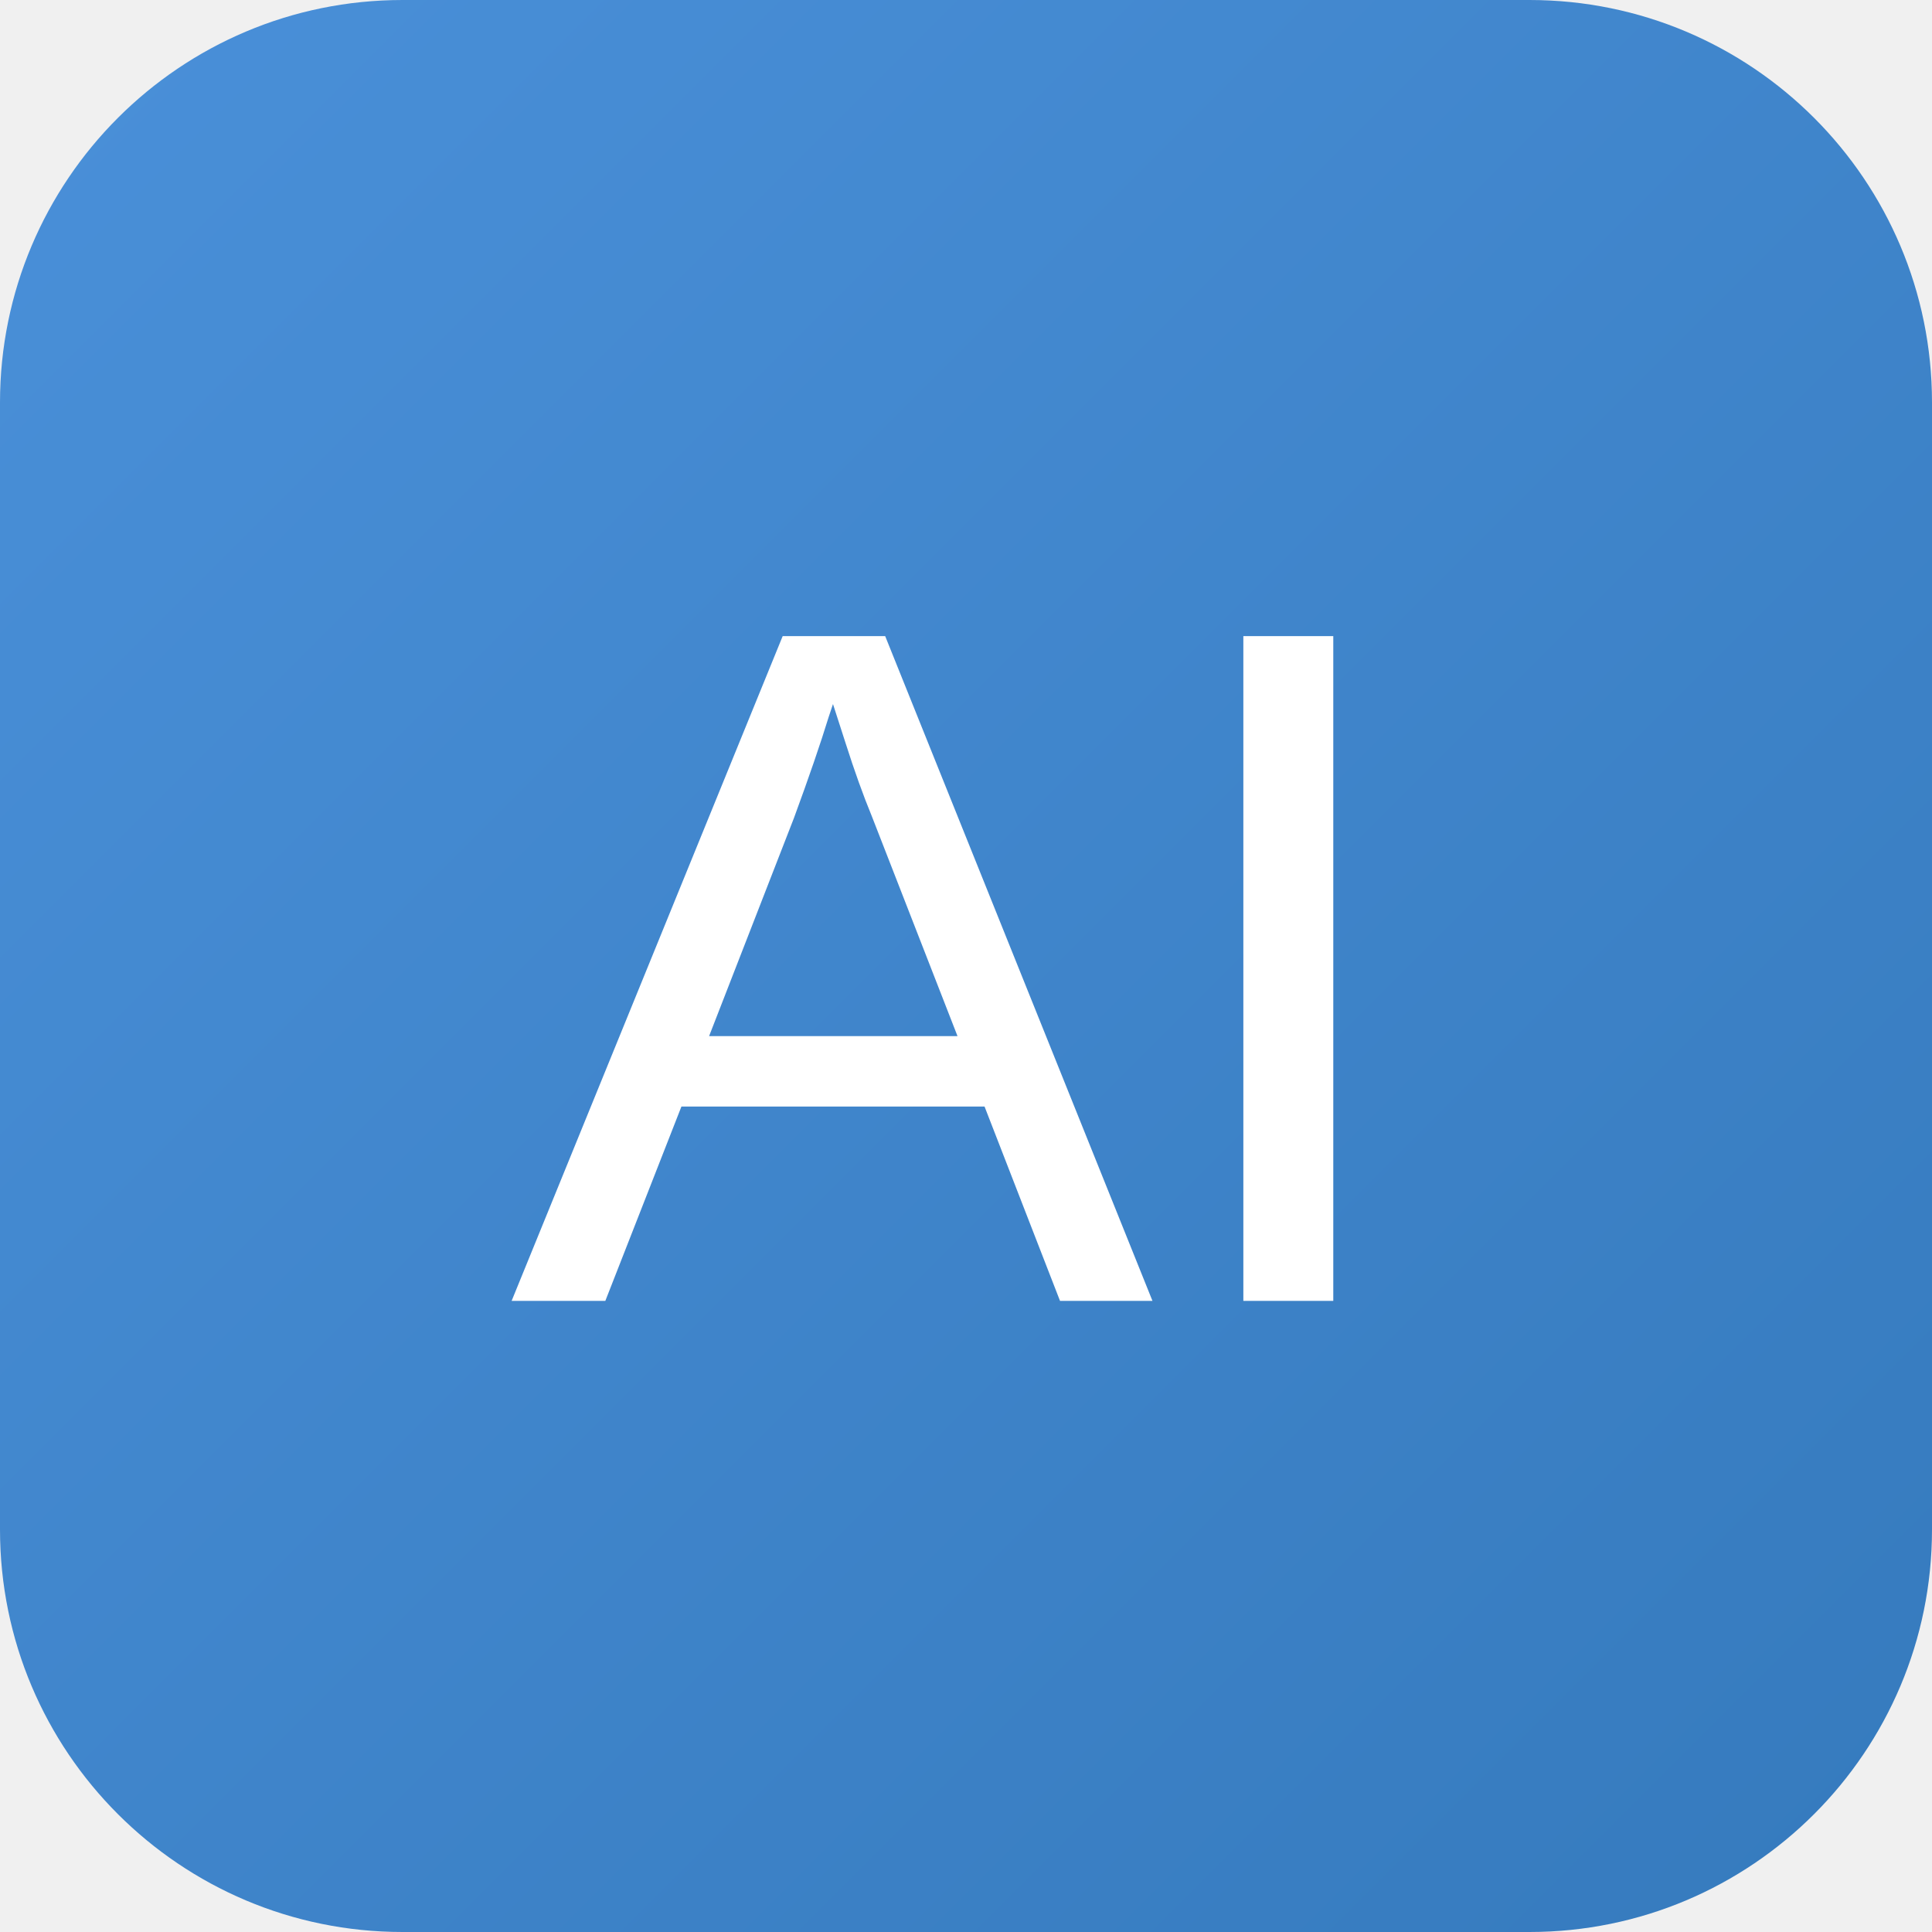
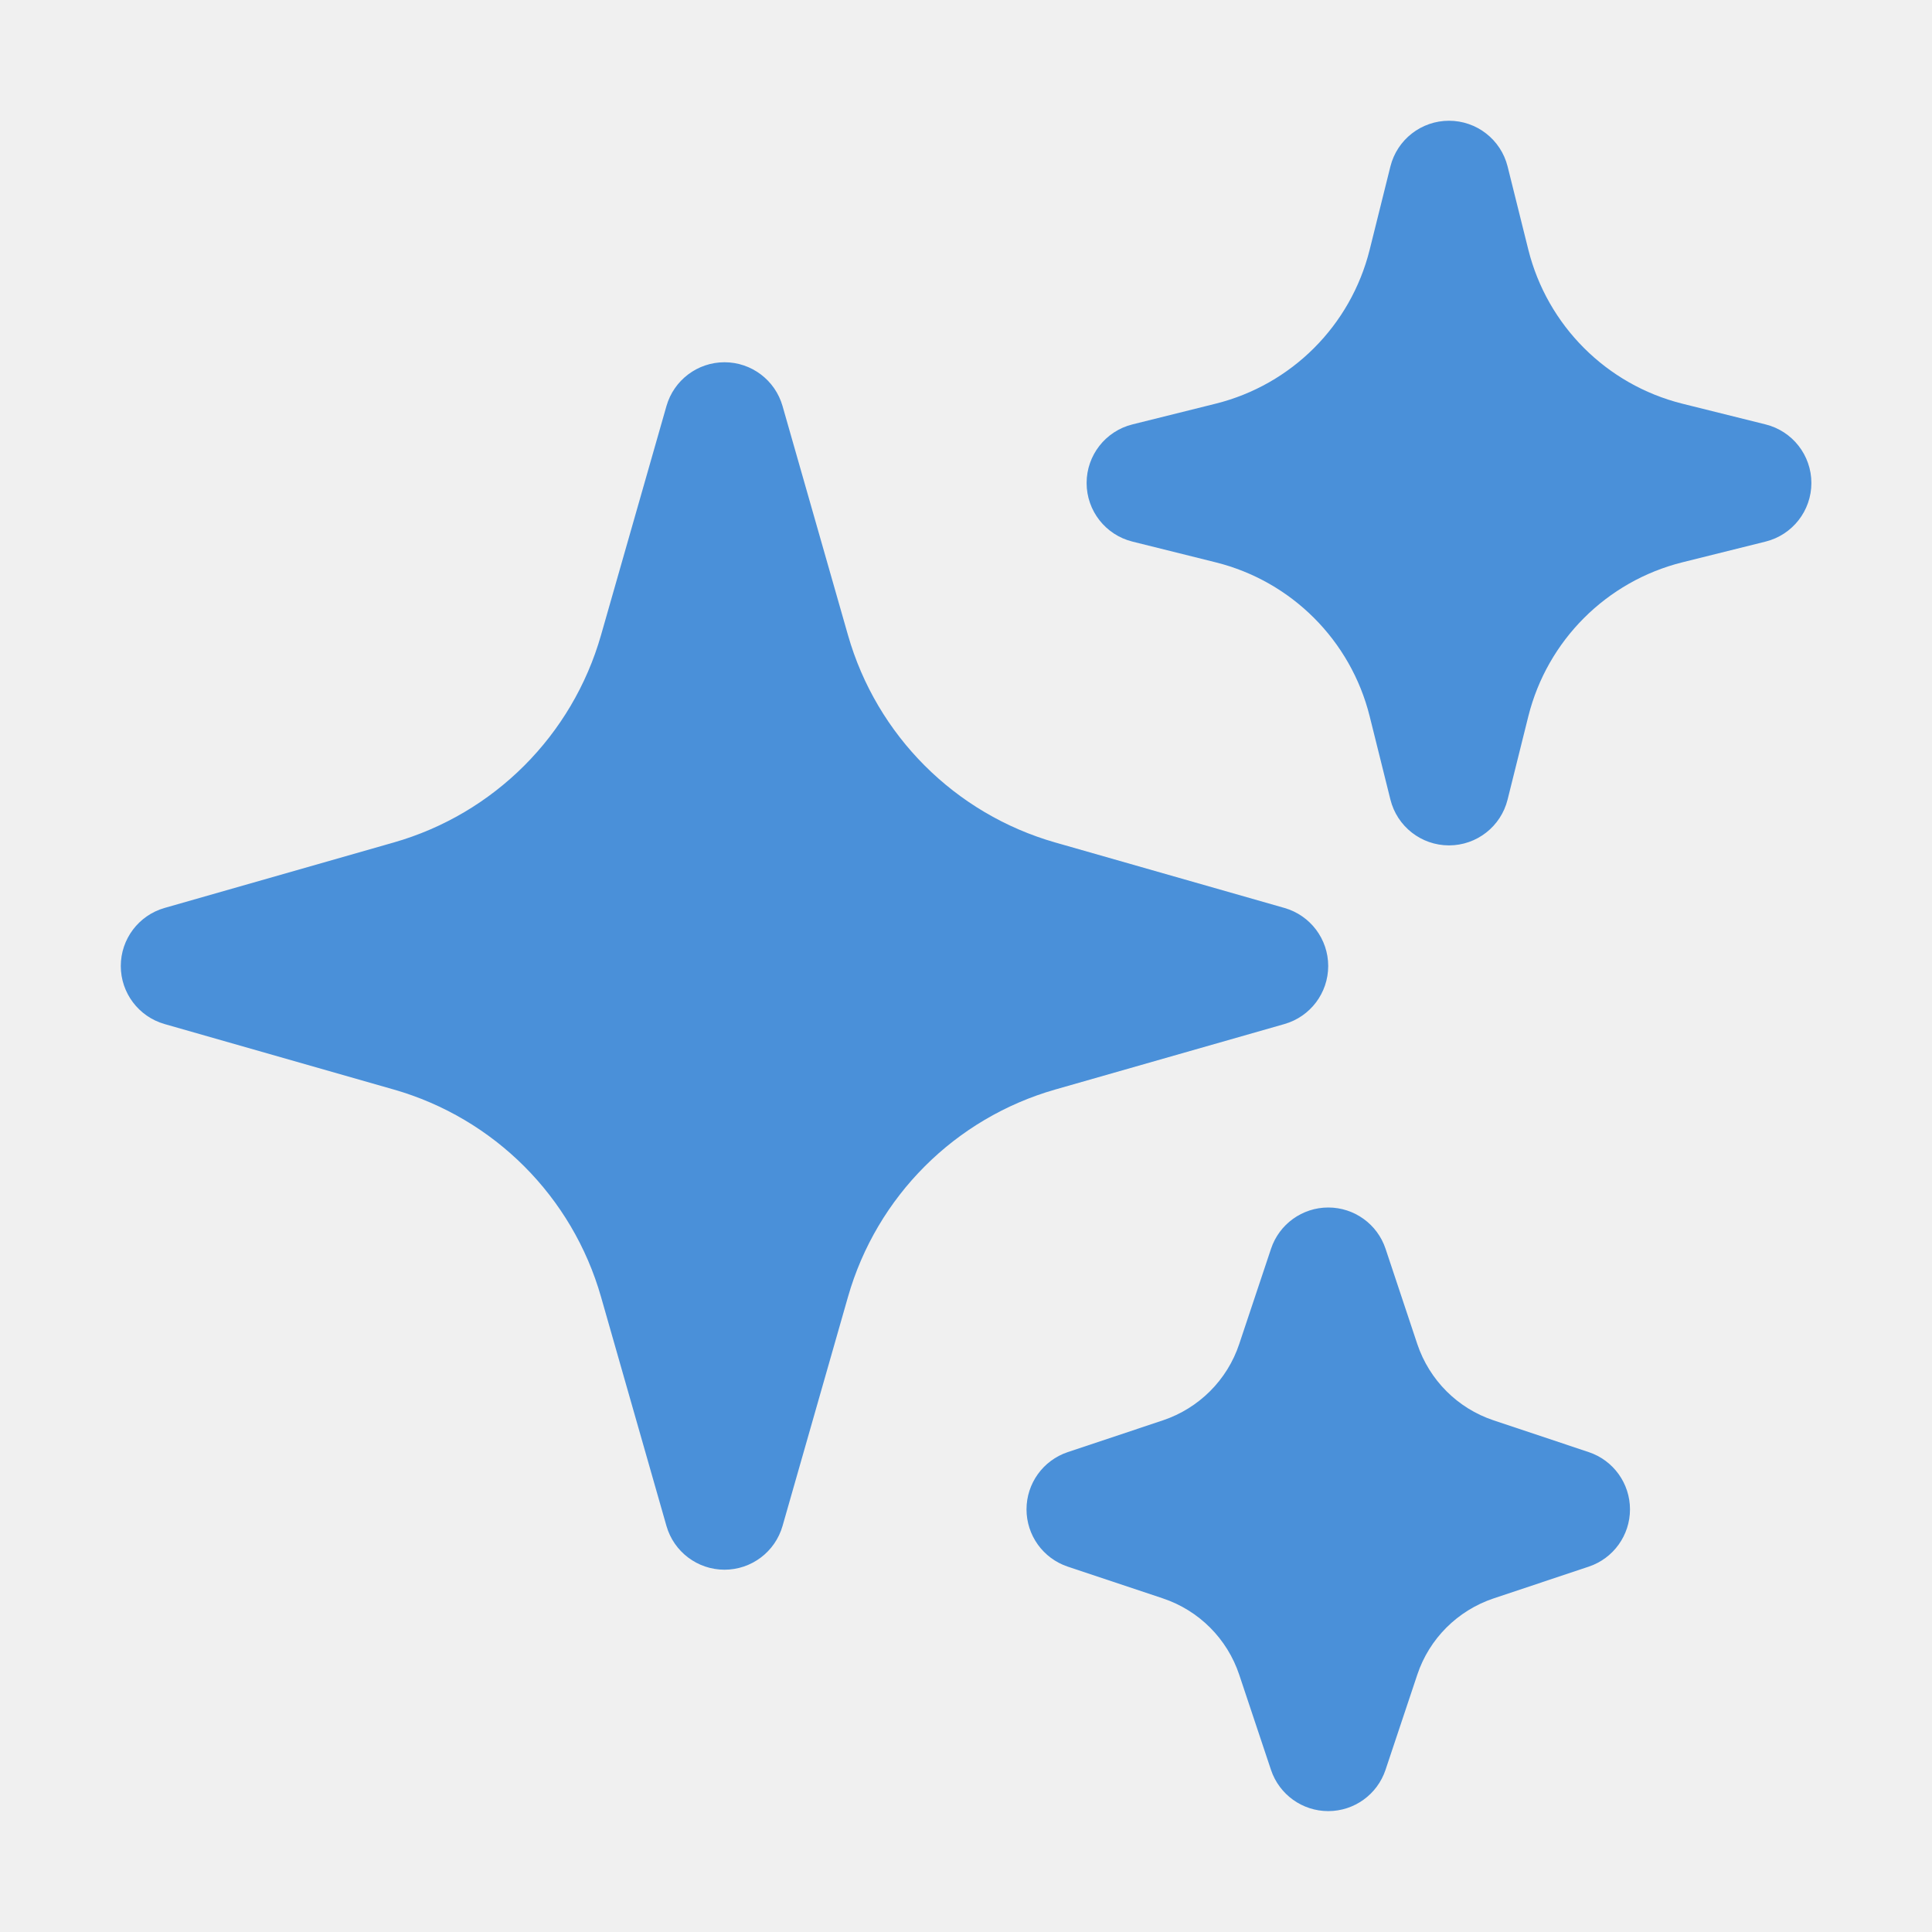
- <svg xmlns="http://www.w3.org/2000/svg" width="48" height="48" viewBox="0 0 48 48">
-   <defs>
-     <linearGradient id="grad" x1="0%" y1="0%" x2="100%" y2="100%">
-       <stop offset="0%" style="stop-color:#4a90d9;stop-opacity:1" />
-       <stop offset="100%" style="stop-color:#357abd;stop-opacity:1" />
-     </linearGradient>
-   </defs>
-   <rect width="48" height="48" rx="10" fill="url(#grad)" />
-   <text x="50%" y="50%" dominant-baseline="central" text-anchor="middle" font-family="Arial, sans-serif" font-size="24" fill="white">AI</text>
+ <svg xmlns="http://www.w3.org/2000/svg" viewBox="0 0 24 24" fill="#4a90d9">
+   <path fill-rule="evenodd" d="M9 4.5a.75.75 0 0 1 .721.544l.813 2.846a3.75 3.75 0 0 0 2.576 2.576l2.846.813a.75.75 0 0 1 0 1.442l-2.846.813a3.75 3.75 0 0 0-2.576 2.576l-.813 2.846a.75.75 0 0 1-1.442 0l-.813-2.846a3.75 3.75 0 0 0-2.576-2.576l-2.846-.813a.75.75 0 0 1 0-1.442l2.846-.813A3.75 3.75 0 0 0 7.466 7.89l.813-2.846A.75.75 0 0 1 9 4.5ZM18 1.5a.75.75 0 0 1 .728.568l.258 1.036c.236.94.97 1.674 1.91 1.91l1.036.258a.75.75 0 0 1 0 1.456l-1.036.258c-.94.236-1.674.97-1.91 1.91l-.258 1.036a.75.75 0 0 1-1.456 0l-.258-1.036a2.625 2.625 0 0 0-1.91-1.91l-1.036-.258a.75.75 0 0 1 0-1.456l1.036-.258a2.625 2.625 0 0 0 1.91-1.91l.258-1.036A.75.75 0 0 1 18 1.5ZM16.5 15a.75.75 0 0 1 .712.513l.394 1.183c.15.447.5.799.948.948l1.183.395a.75.75 0 0 1 0 1.422l-1.183.395c-.447.15-.799.5-.948.948l-.395 1.183a.75.75 0 0 1-1.422 0l-.395-1.183a1.5 1.5 0 0 0-.948-.948l-1.183-.395a.75.75 0 0 1 0-1.422l1.183-.395c.447-.15.799-.5.948-.948l.395-1.183A.75.75 0 0 1 16.5 15Z" clip-rule="evenodd" />
</svg>
